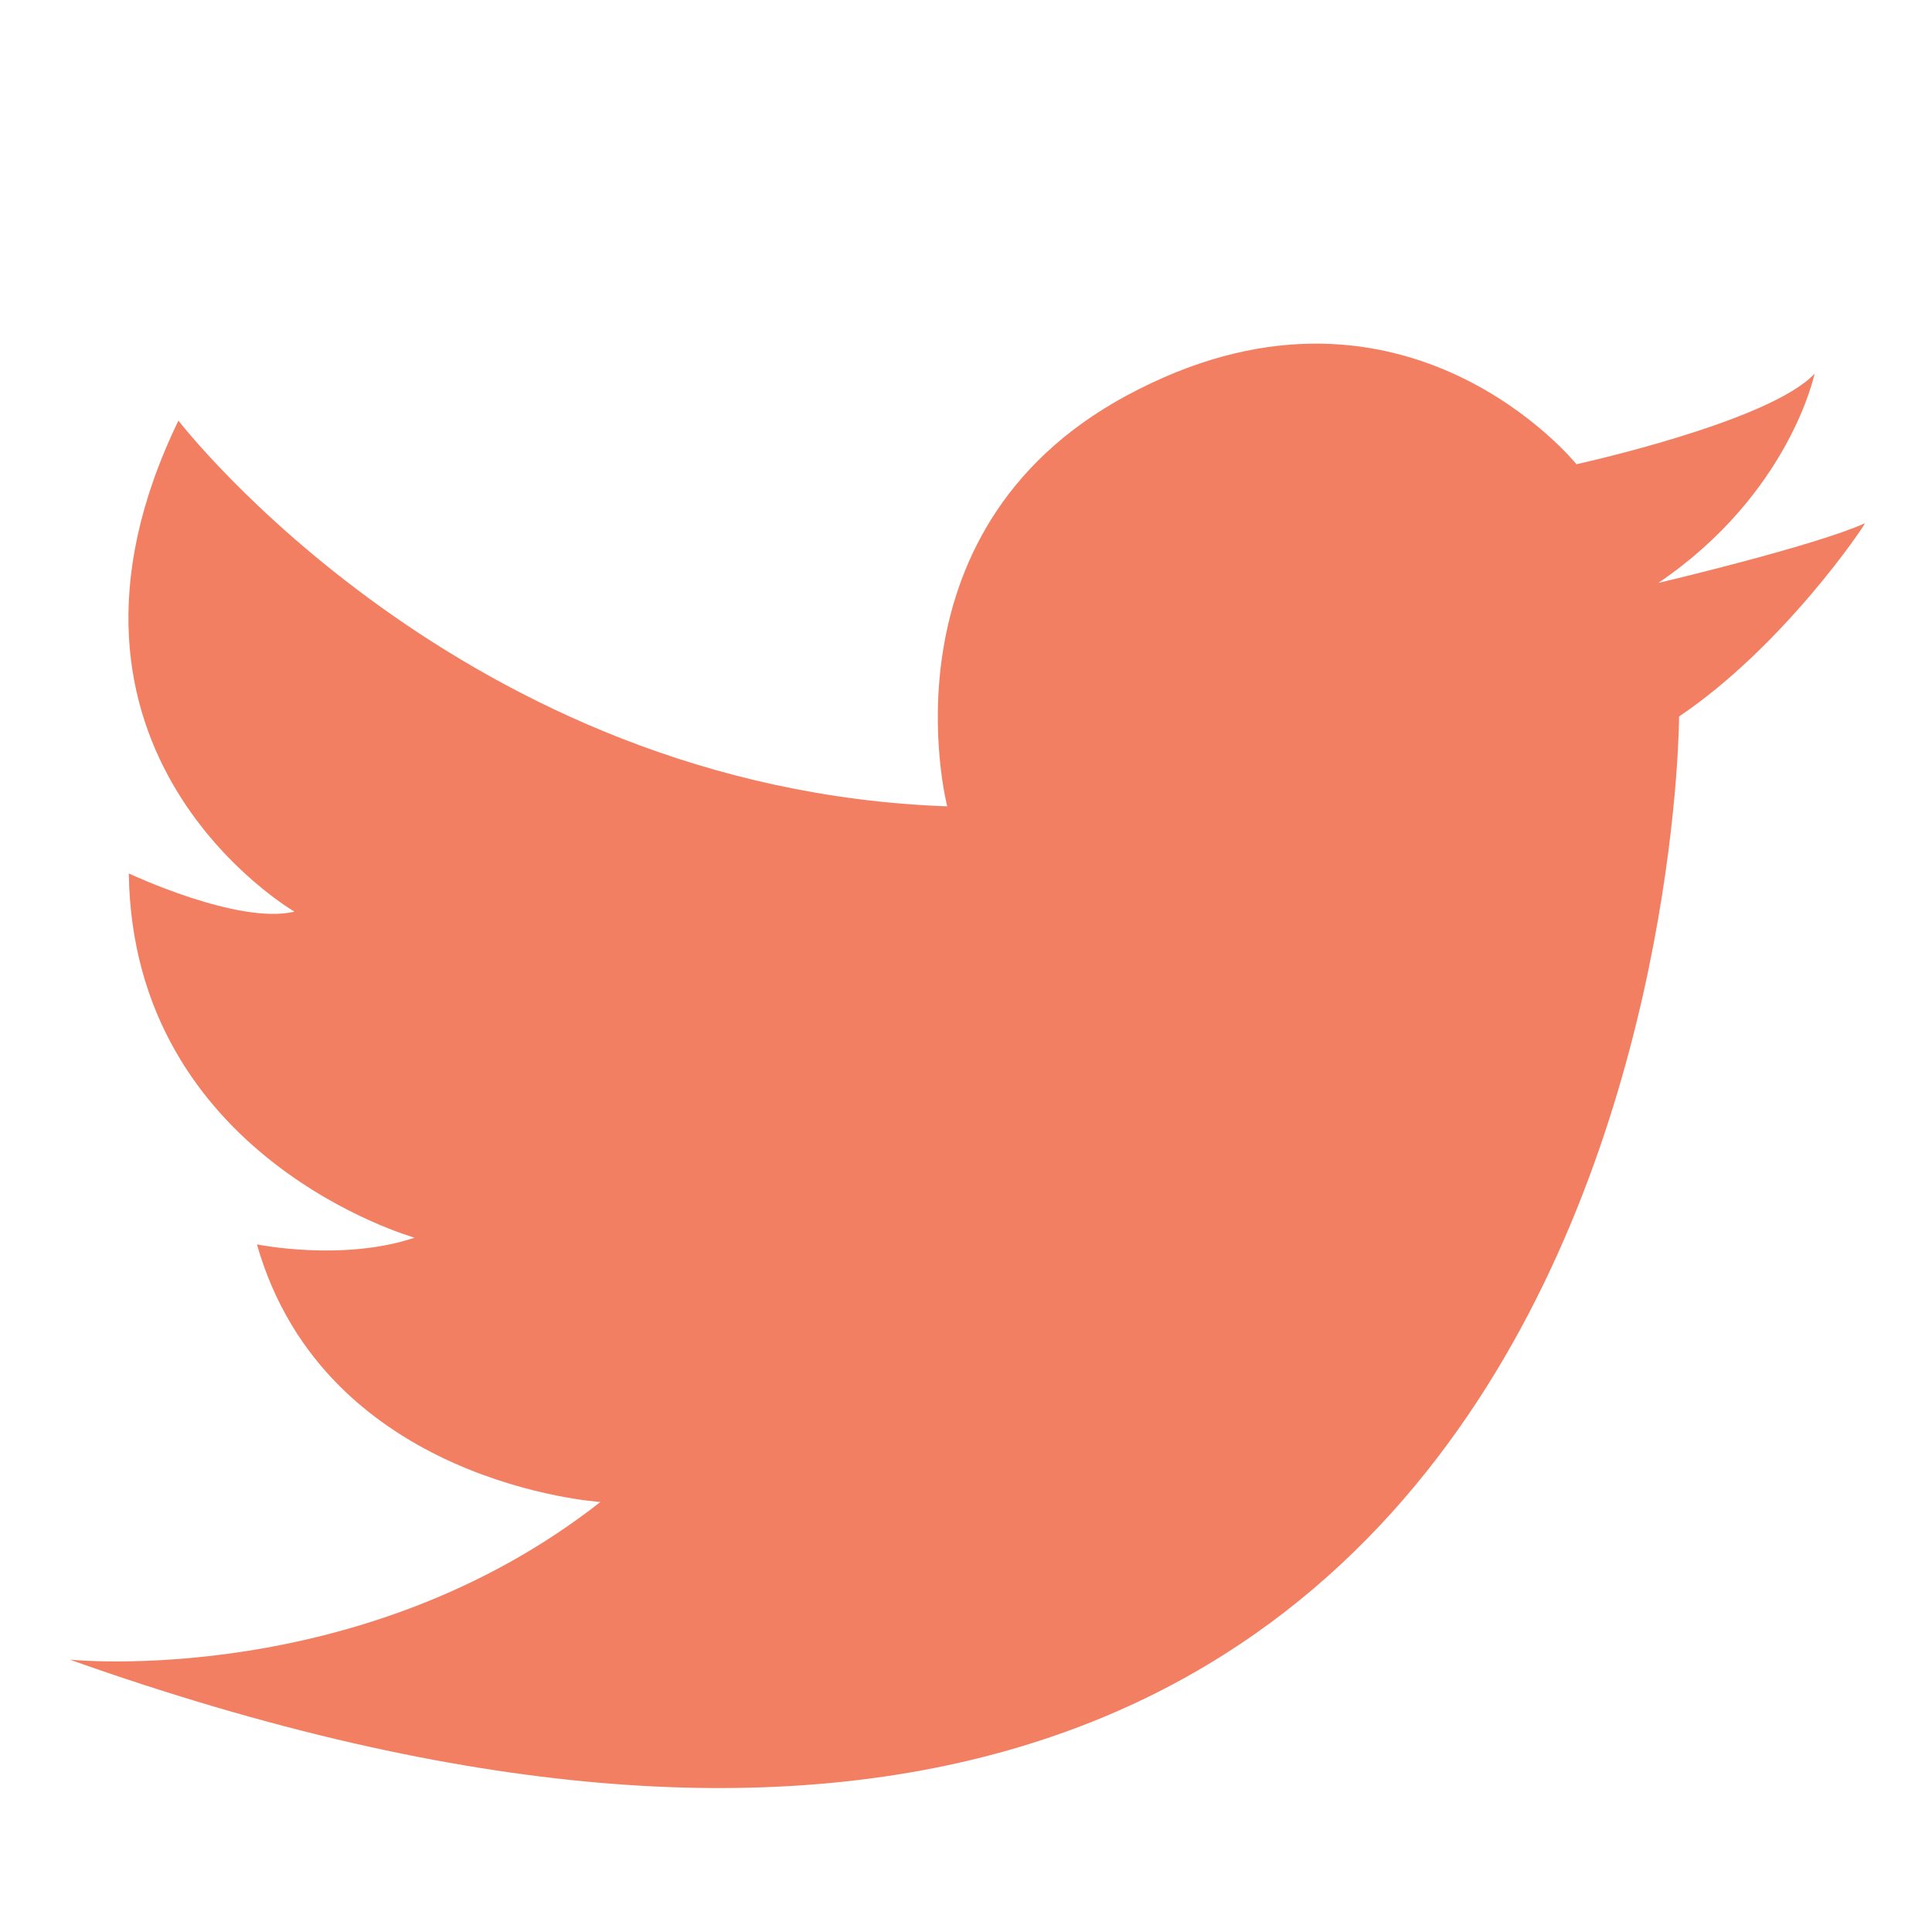
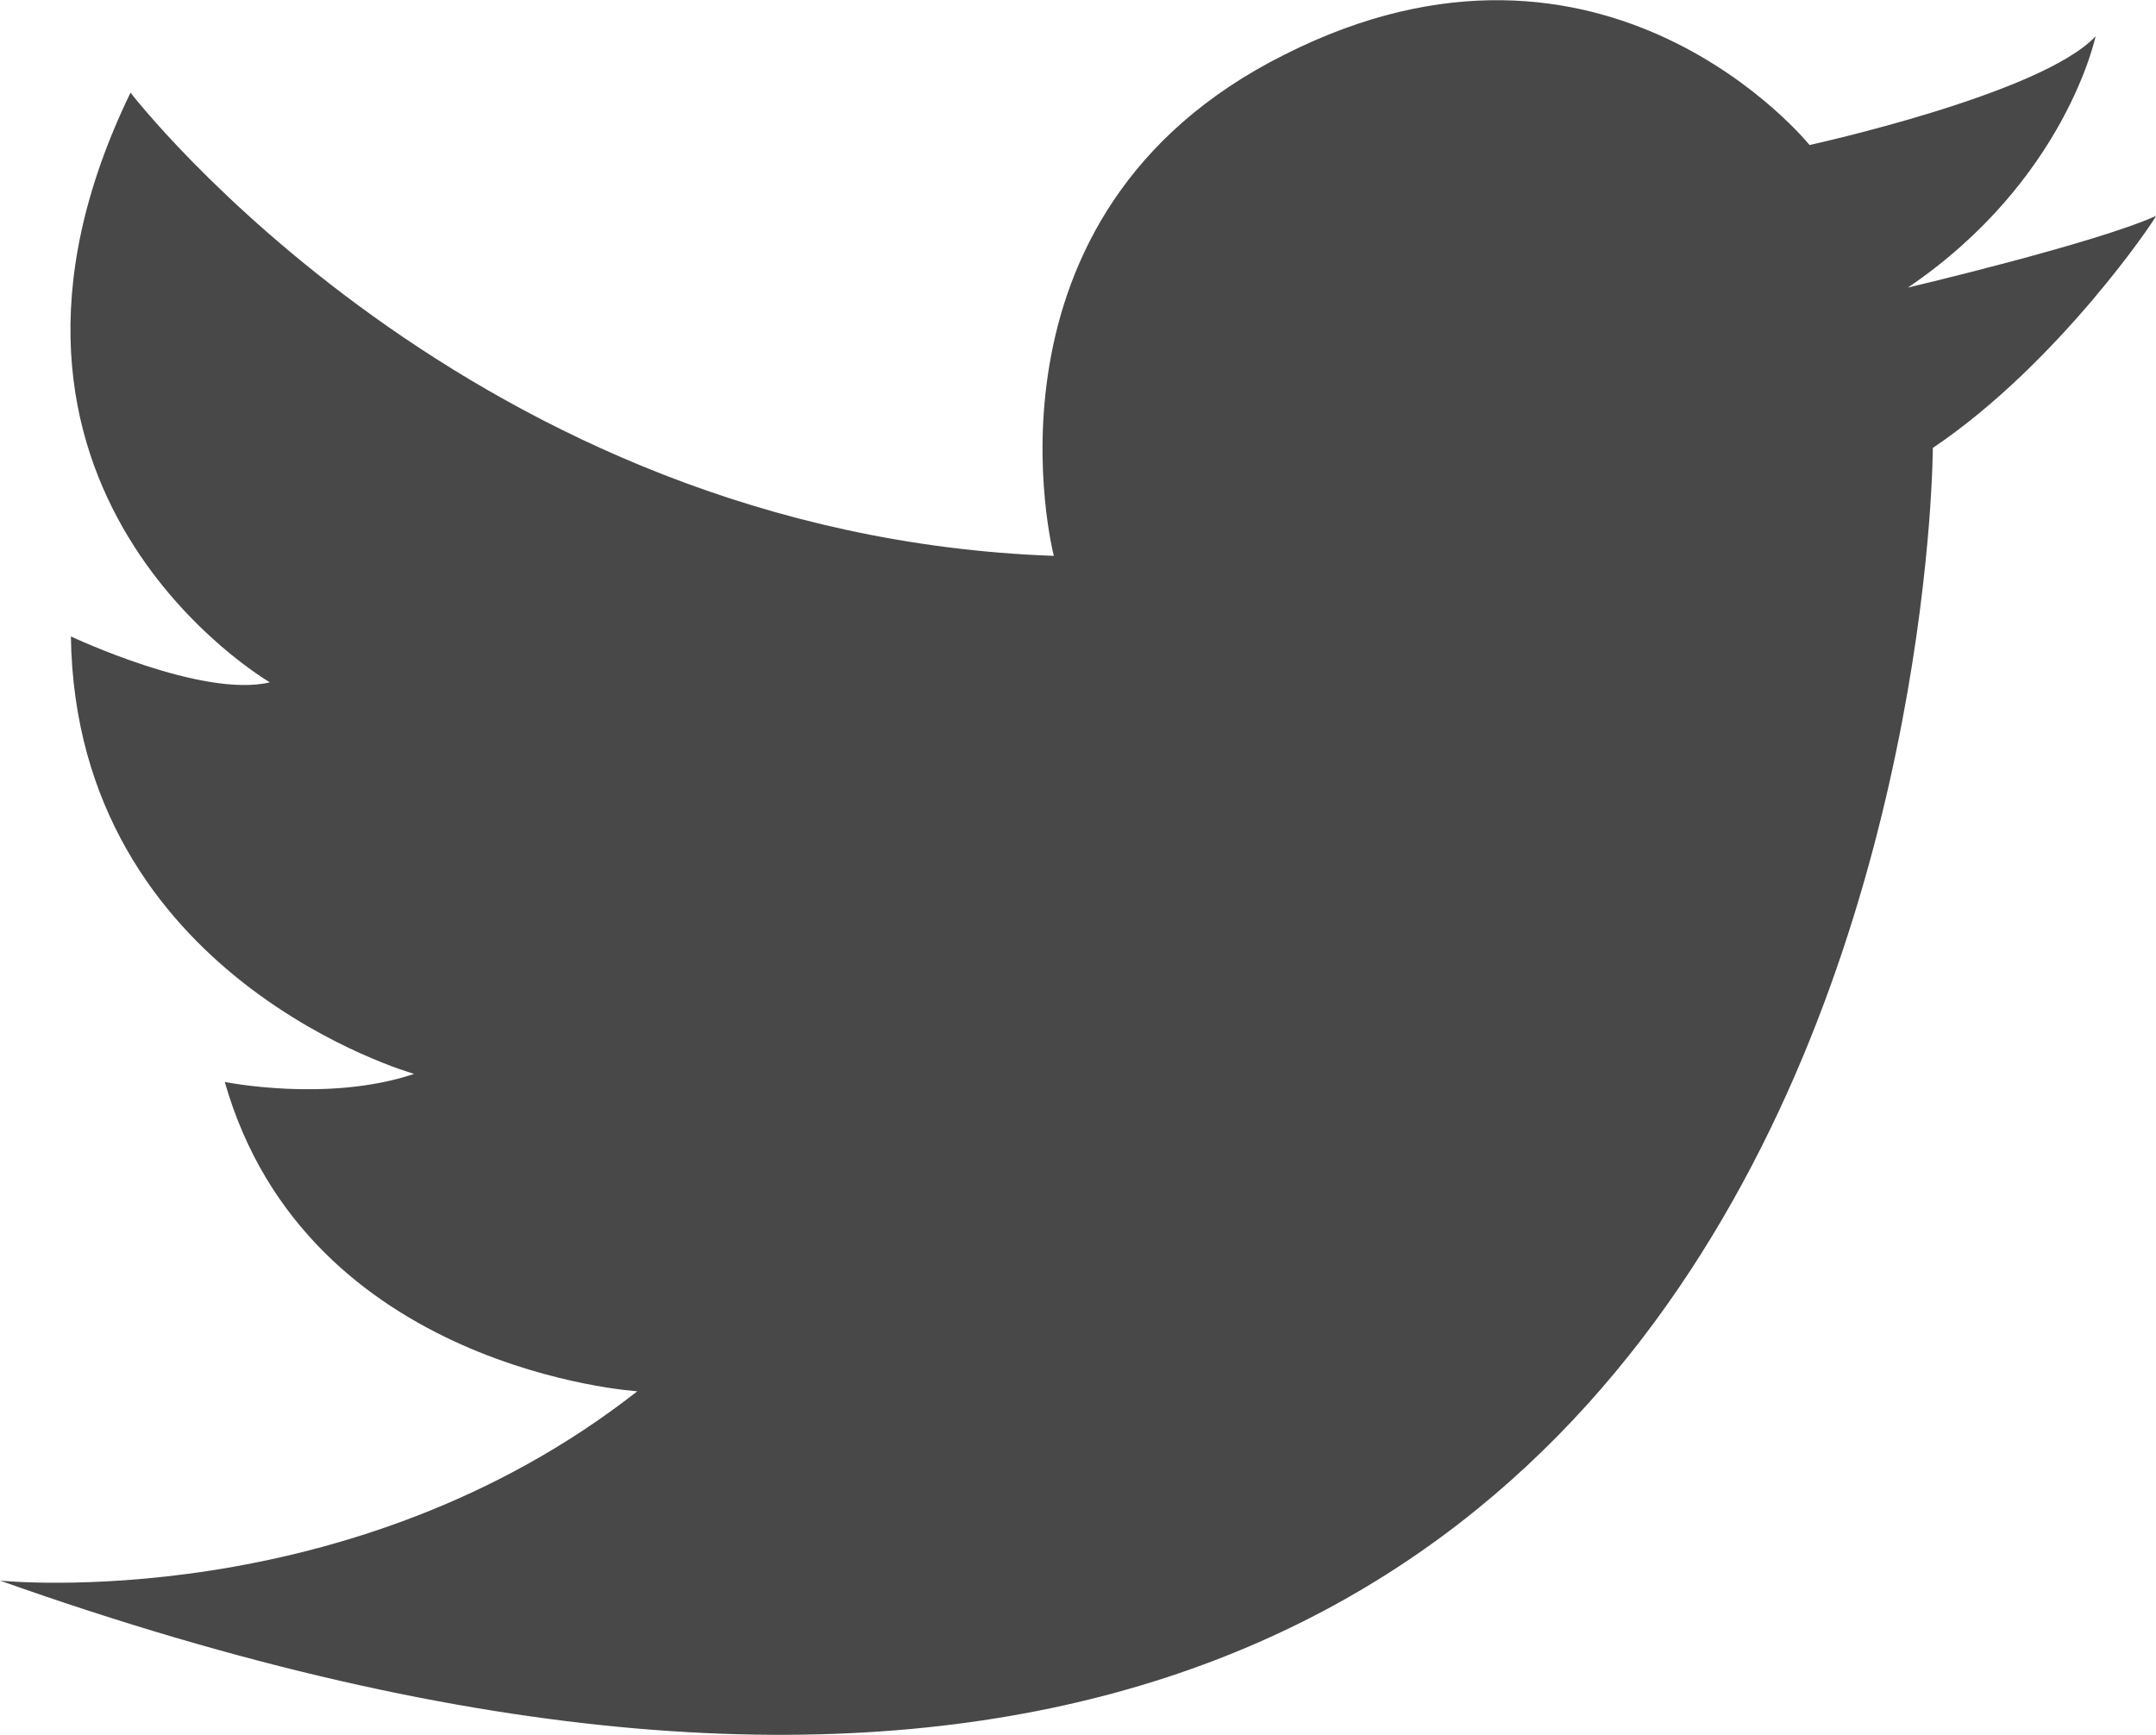
- <svg xmlns="http://www.w3.org/2000/svg" version="1.1" id="Layer_1" x="0px" y="0px" viewBox="36 -36 288 288" style="enable-background:new 36 -36 288 288;" xml:space="preserve">
+ <svg xmlns="http://www.w3.org/2000/svg" version="1.1" id="Layer_1" x="0px" y="0px" viewBox="50.4 -2.8 267.6 215.3" style="enable-background:new 50.4 -2.8 267.6 215.3;" xml:space="preserve">
  <style type="text/css">
- 	.st0{fill:#F37F63;}
+ 	.st0{fill:#484849;}
</style>
  <g id="wt6oF8.tif_3_">
    <g>
-       <path class="st0" d="M314,42c0,0.3-12.1,18.3-27.7,28.8c0,0-0.4,225.6-239.9,140.6c0,0,43.4,4.5,79.1-23.5c0,0-41-2.6-51.2-38.4    c0,0,12.8,2.6,23.5-1c0,0-42-11.8-42.6-54.3c0,0,16.3,7.7,24.7,5.7c0,0-41.2-23.9-17.3-73.2c0,0,42.2,54.9,114.6,57.5    c0,0-11-42.4,28.6-62.2C245.7,1.8,271,33.2,271,33.2s28.8-6.3,35.5-13.5c0,0-3.7,17.9-23.3,31.2C283.2,50.9,306.5,45.4,314,42z" />
+       <path class="st0" d="M318,24c0,0.3-12.1,18.3-27.7,28.8c0,0-0.4,225.6-239.9,140.6c0,0,43.4,4.5,79.1-23.5c0,0-41-2.6-51.2-38.4    c0,0,12.8,2.6,23.5-1c0,0-42-11.8-42.6-54.3c0,0,16.3,7.7,24.7,5.7c0,0-41.2-23.9-17.3-73.2c0,0,42.2,54.9,114.6,57.5    c0,0-11-42.4,28.6-62.2C249.7-16.2,275,15.2,275,15.2s28.8-6.3,35.5-13.5c0,0-3.7,17.9-23.3,31.2C287.2,32.9,310.5,27.4,318,24z" />
    </g>
  </g>
</svg>
